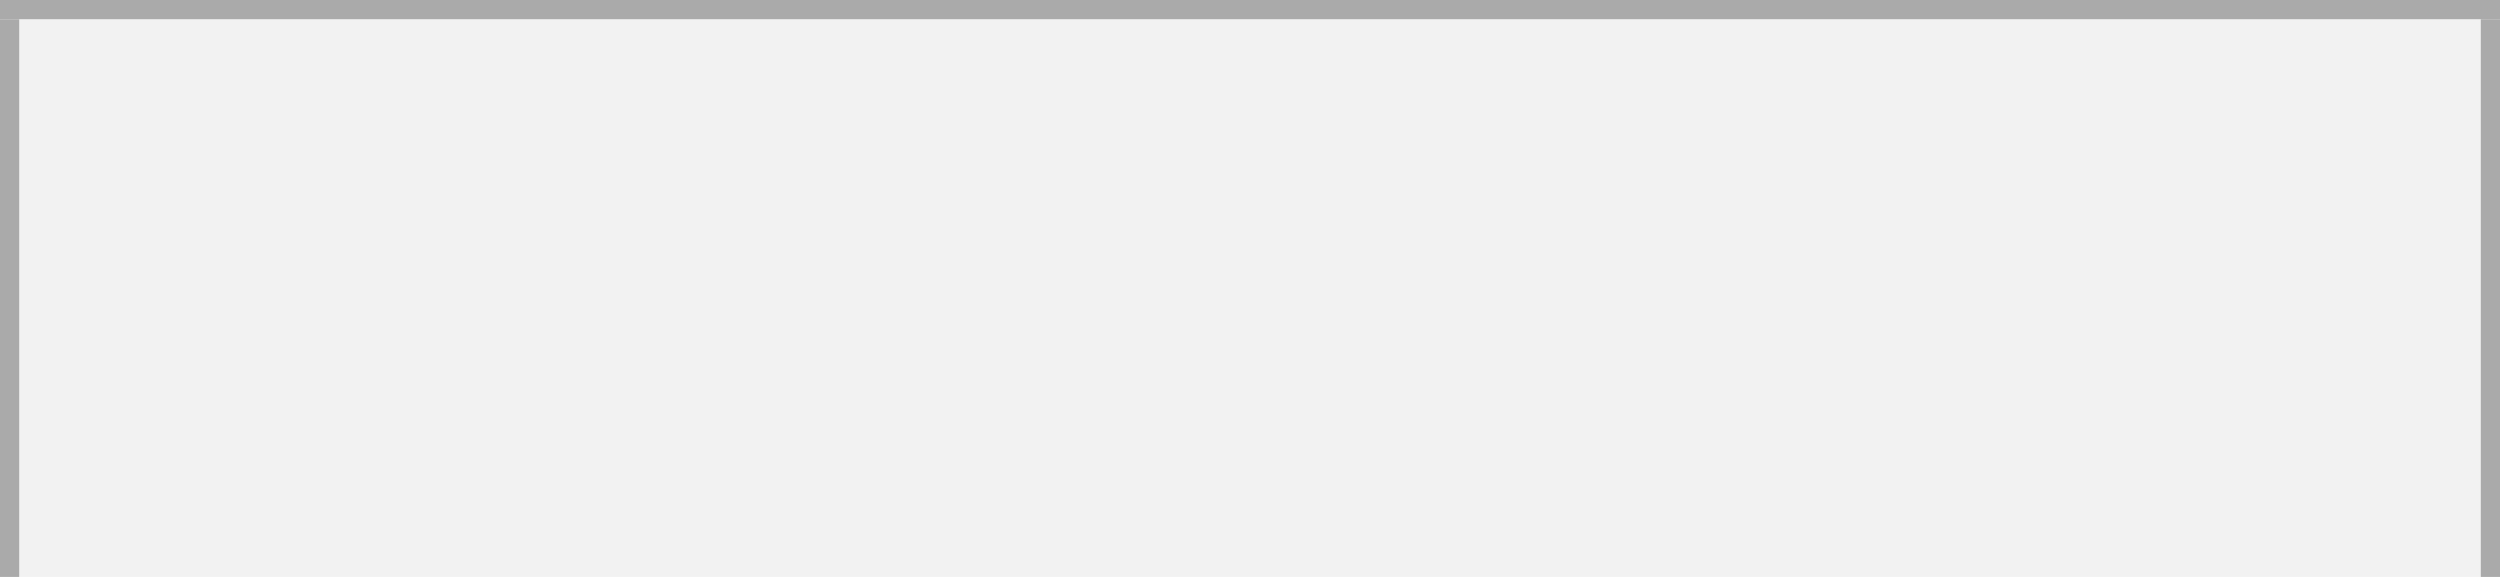
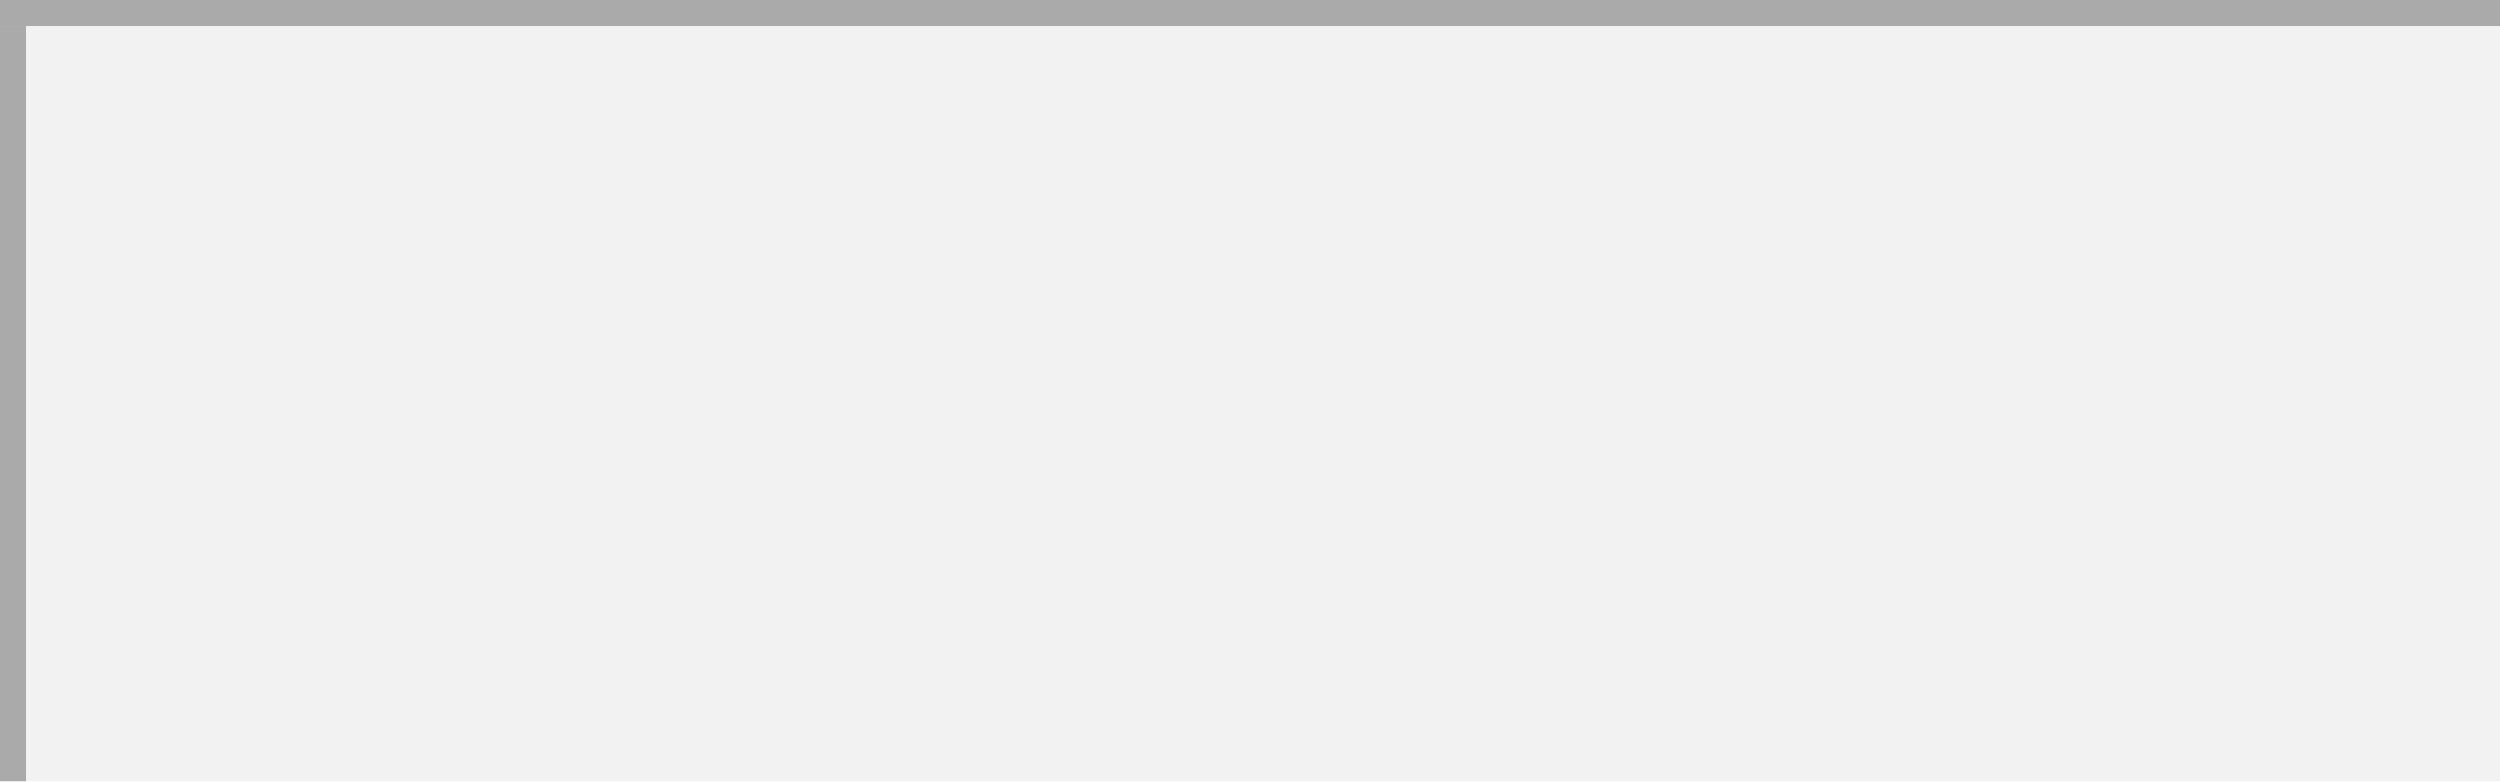
- <svg xmlns="http://www.w3.org/2000/svg" version="1.1" width="130px" height="30px" viewBox="0 0 130 30">
-   <path d="M 1 1  L 129 1  L 129 30  L 1 30  L 1 1  Z " fill-rule="nonzero" fill="rgba(242, 242, 242, 1)" stroke="none" class="fill" />
-   <path d="M 0.5 1  L 0.5 30  " stroke-width="1" stroke-dasharray="0" stroke="rgba(170, 170, 170, 1)" fill="none" class="stroke" />
-   <path d="M 0 0.5  L 130 0.5  " stroke-width="1" stroke-dasharray="0" stroke="rgba(170, 170, 170, 1)" fill="none" class="stroke" />
-   <path d="M 129.5 1  L 129.5 30  " stroke-width="1" stroke-dasharray="0" stroke="rgba(170, 170, 170, 1)" fill="none" class="stroke" />
+ <svg xmlns="http://www.w3.org/2000/svg" version="1.1" width="96px" height="30px" viewBox="1806 0 96 30">
+   <path d="M 1 1  L 96 1  L 96 30  L 1 30  L 1 1  Z " fill-rule="nonzero" fill="rgba(242, 242, 242, 1)" stroke="none" transform="matrix(1 0 0 1 1806 0 )" class="fill" />
+   <path d="M 0.5 1  L 0.5 30  " stroke-width="1" stroke-dasharray="0" stroke="rgba(170, 170, 170, 1)" fill="none" transform="matrix(1 0 0 1 1806 0 )" class="stroke" />
+   <path d="M 0 0.5  L 96 0.5  " stroke-width="1" stroke-dasharray="0" stroke="rgba(170, 170, 170, 1)" fill="none" transform="matrix(1 0 0 1 1806 0 )" class="stroke" />
</svg>
